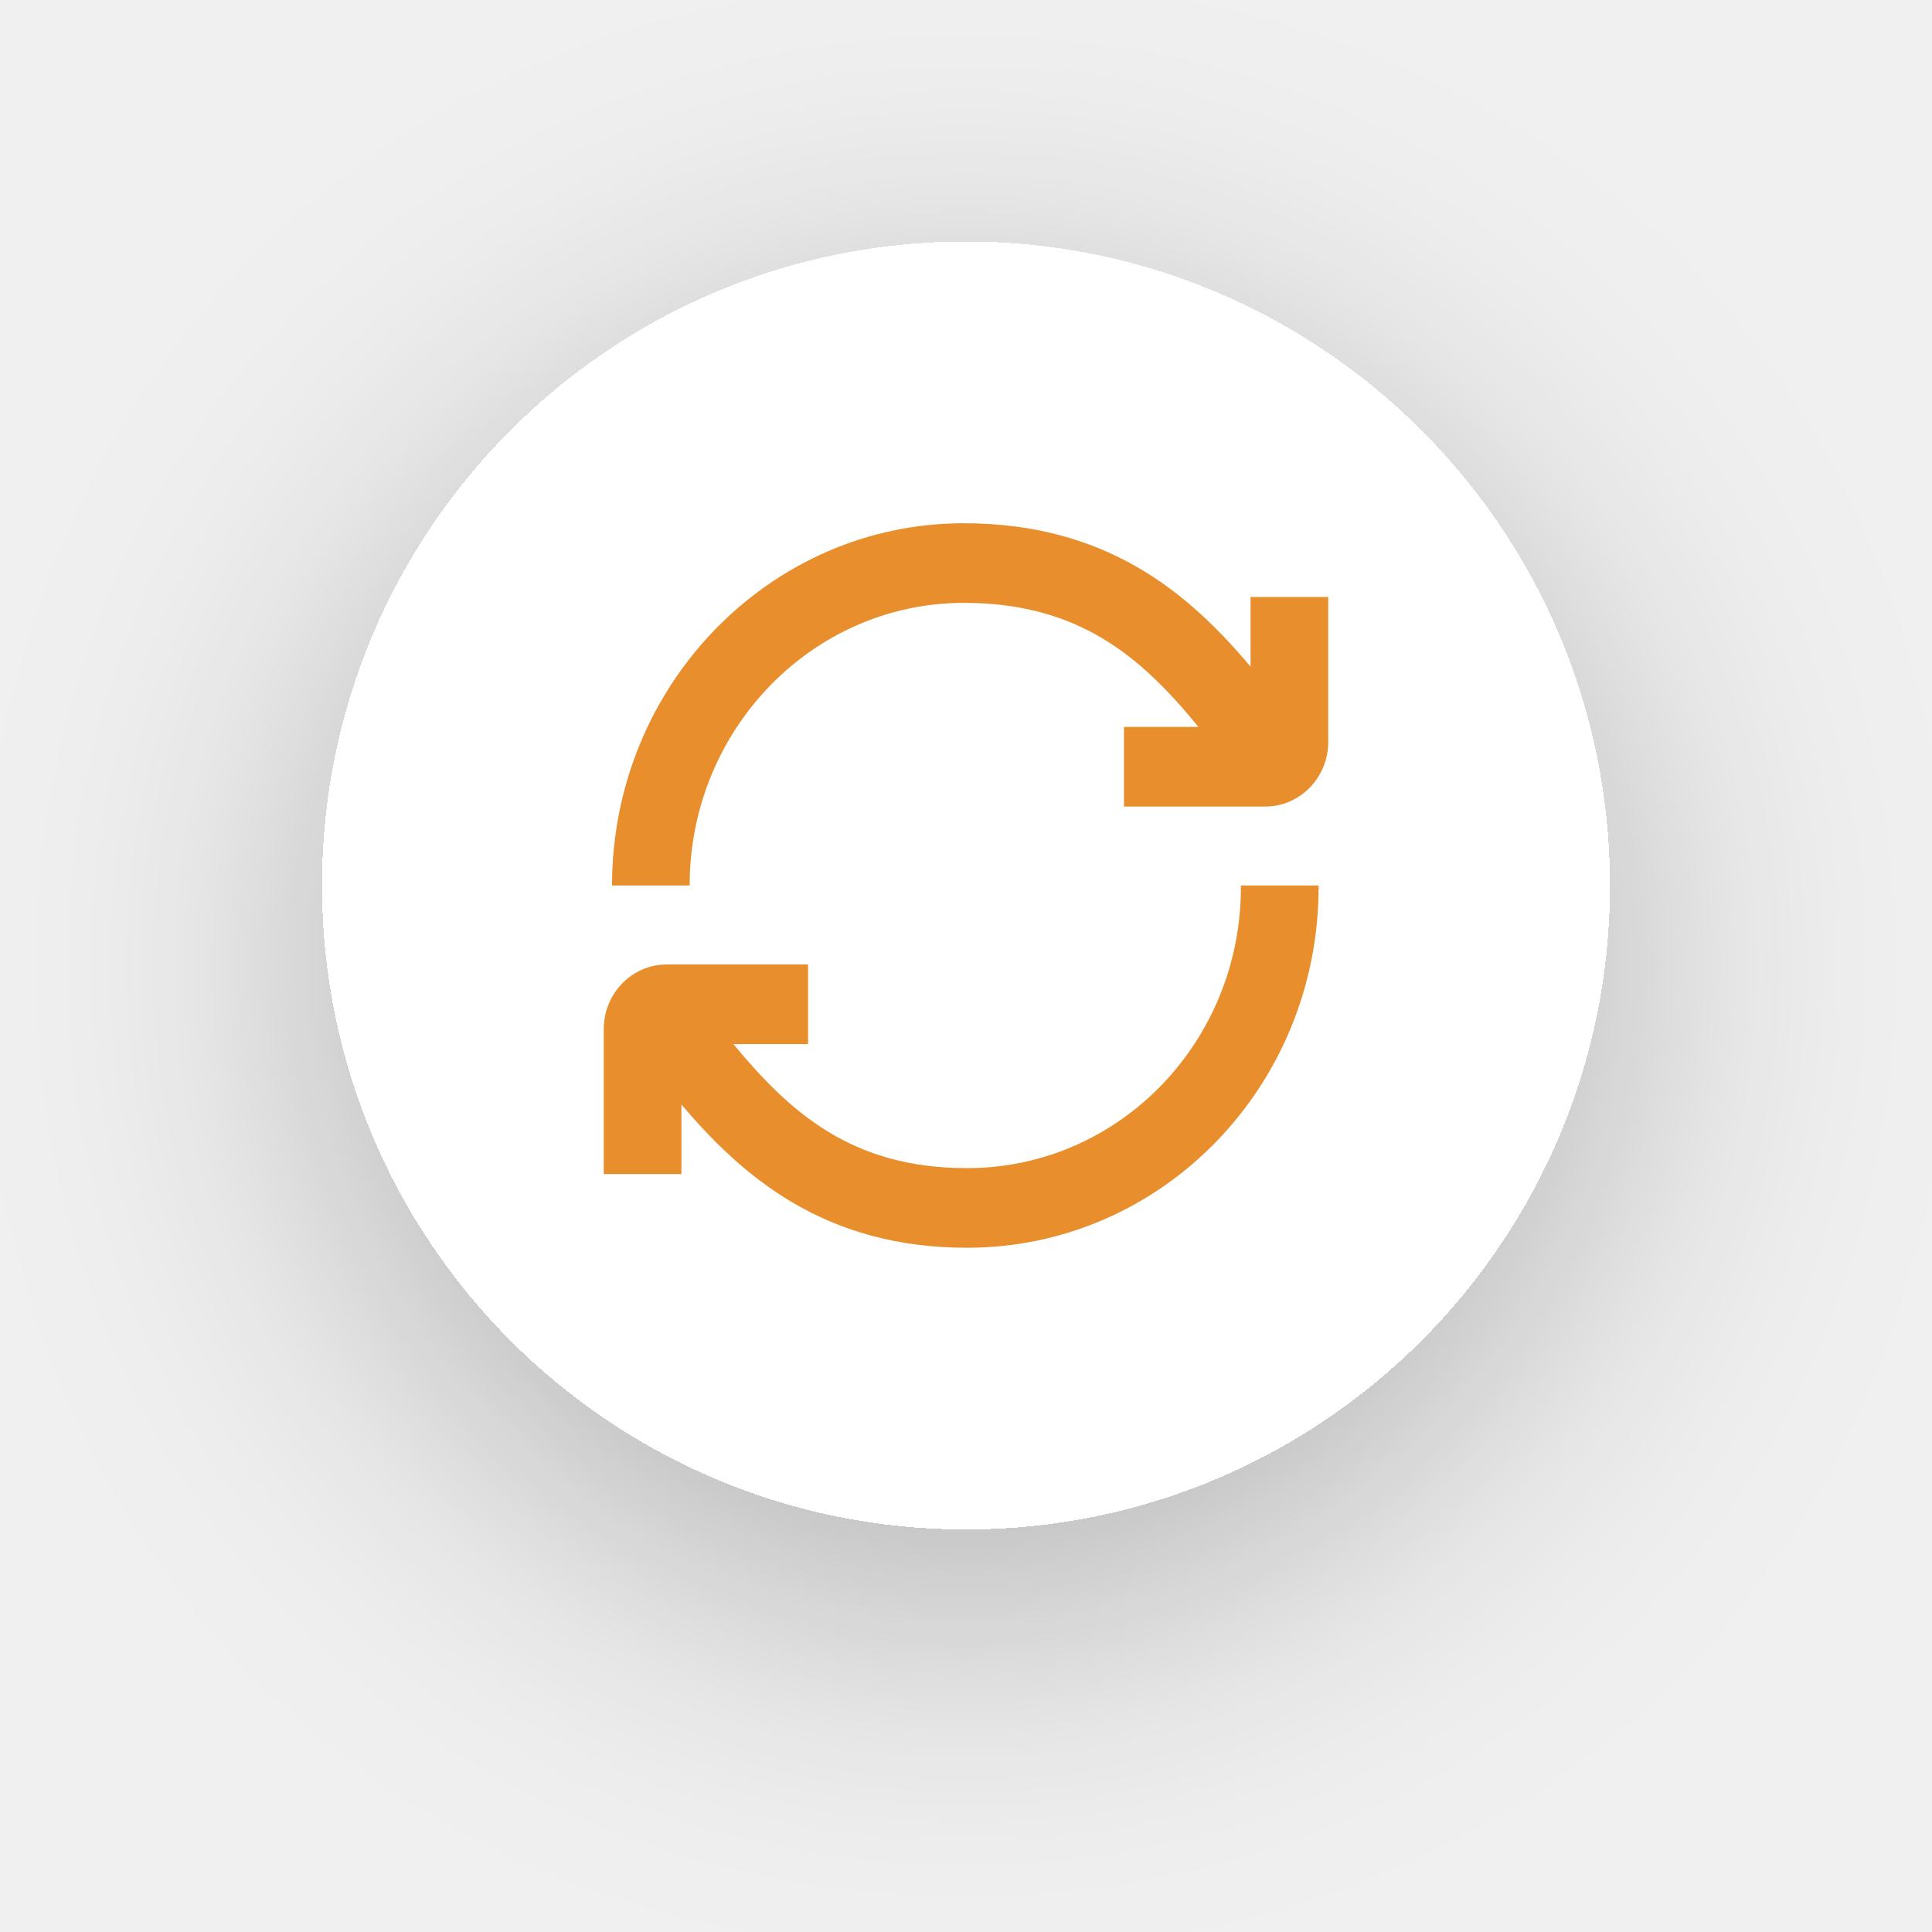
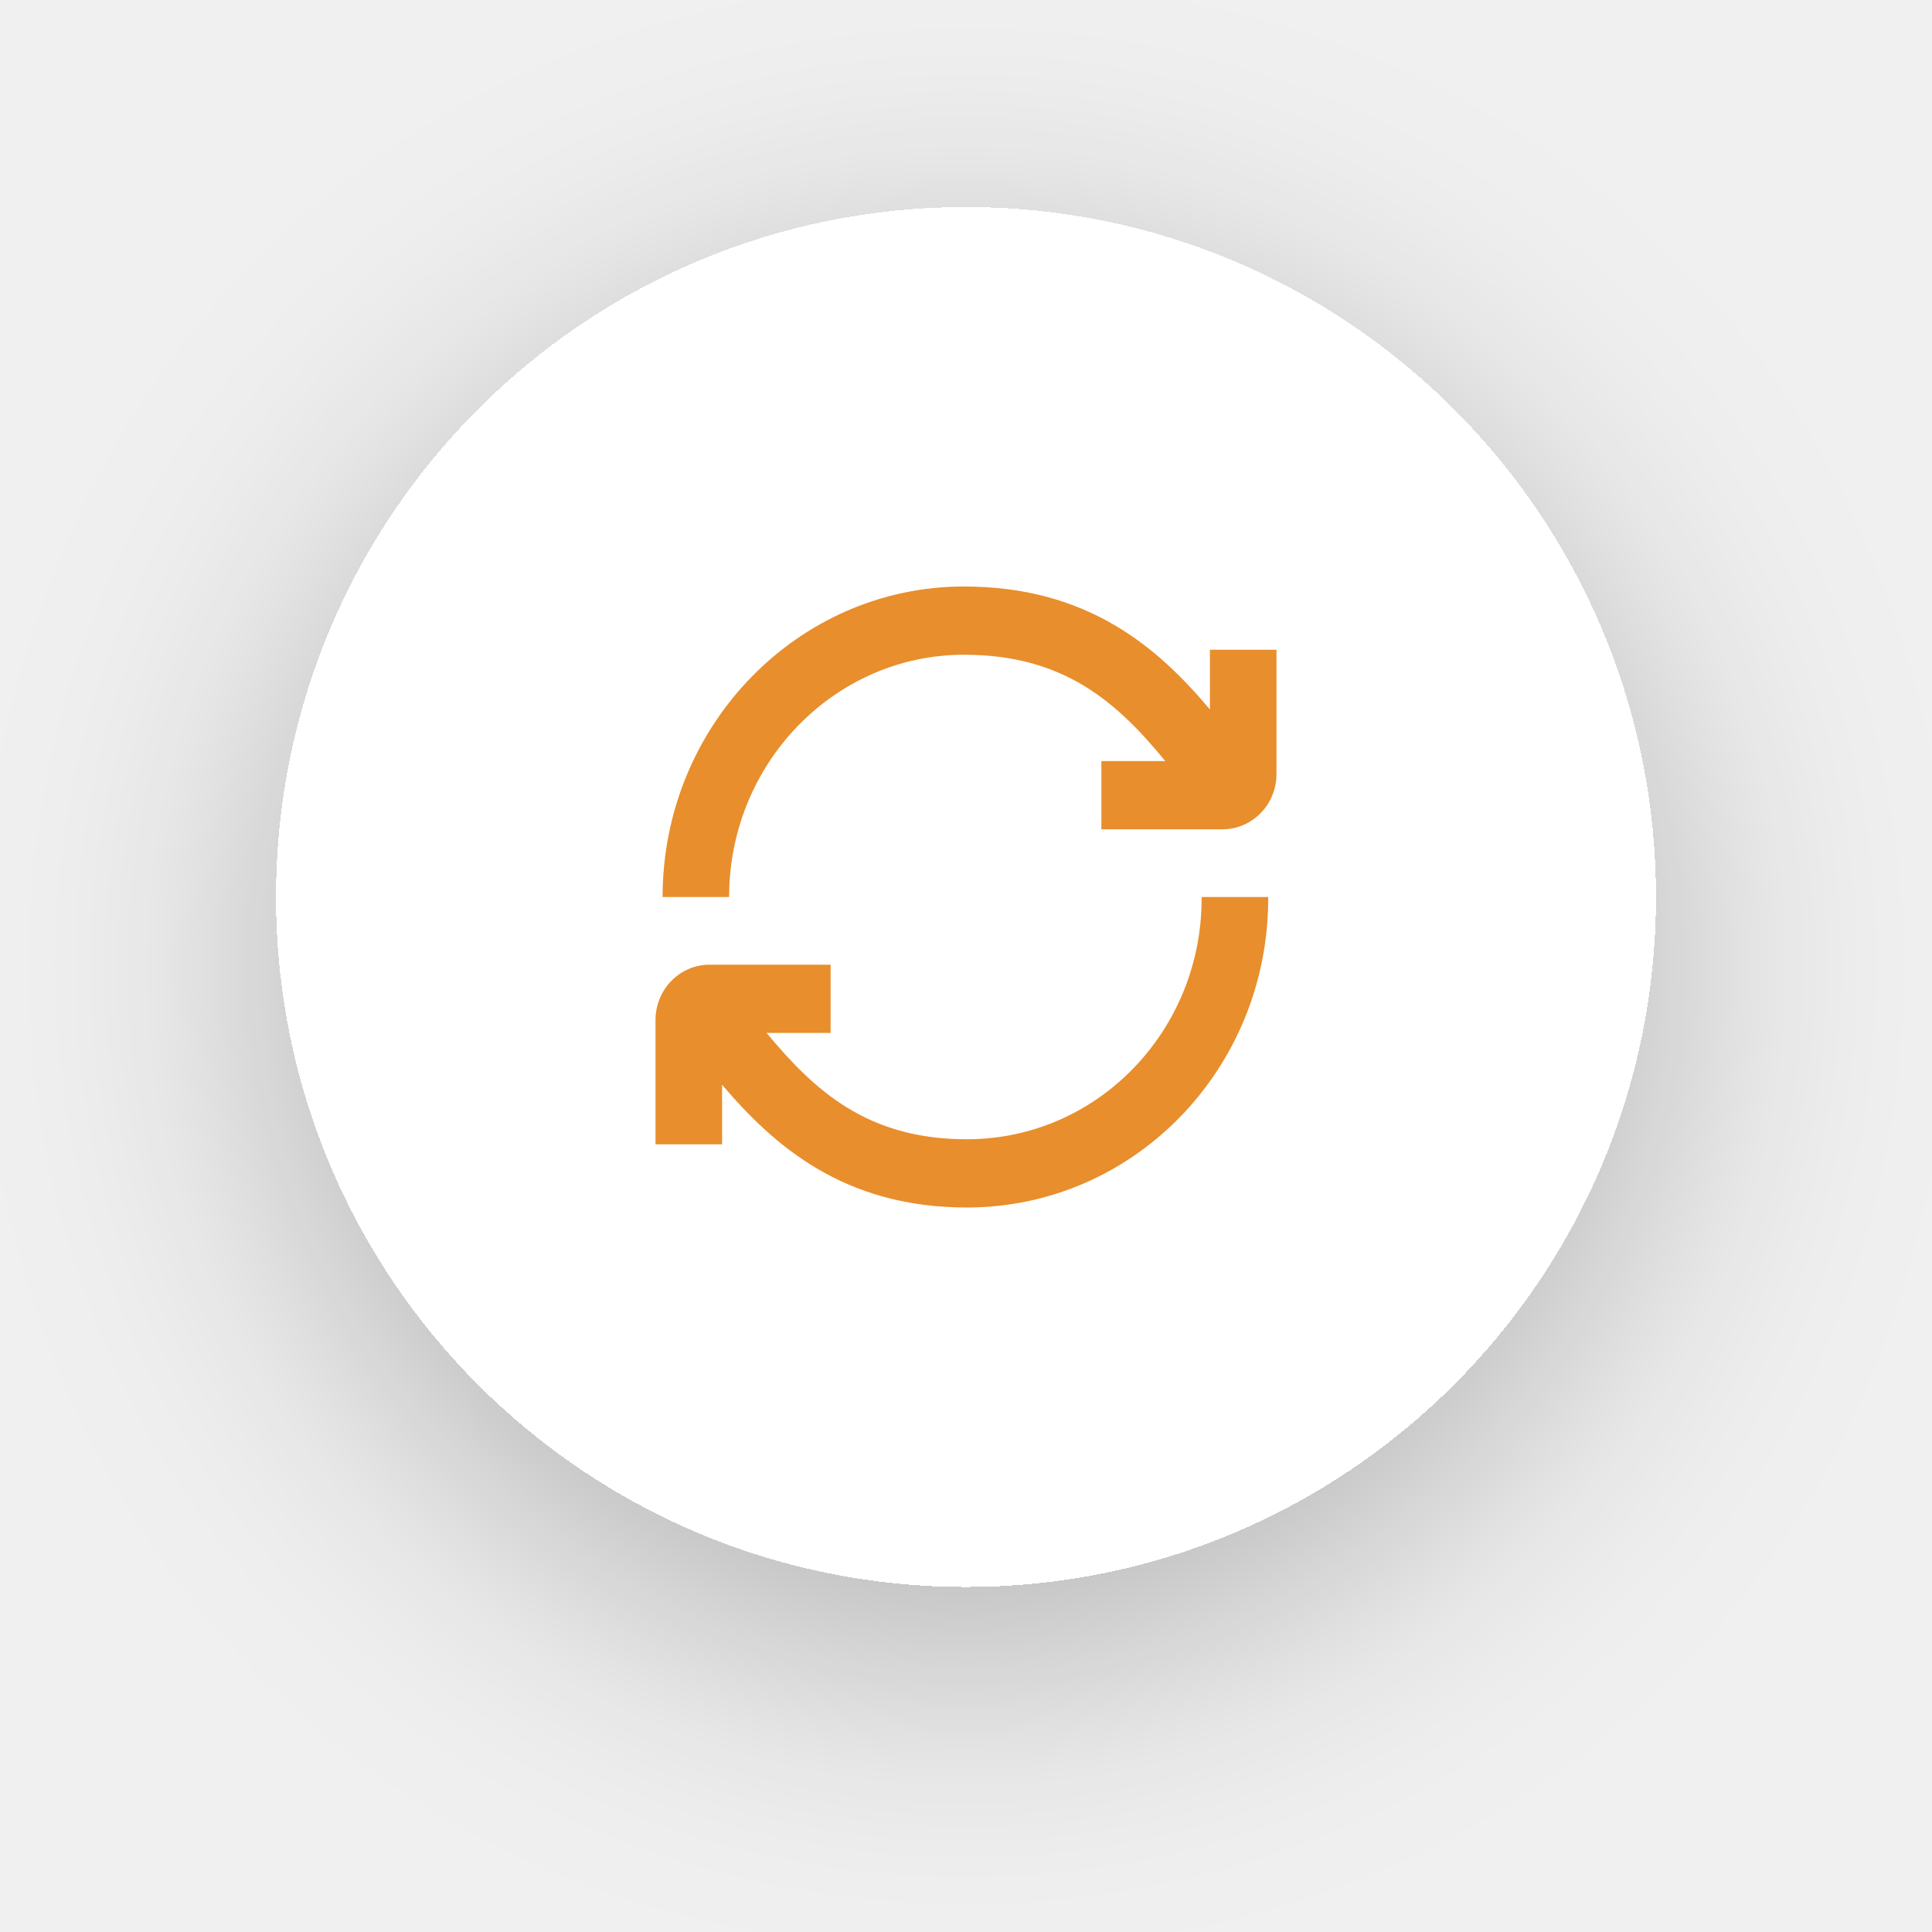
- <svg xmlns="http://www.w3.org/2000/svg" preserveAspectRatio="none" overflow="visible" style="display: block;" width="24" height="24" viewBox="0 0 24 24" fill="none">
+ <svg xmlns="http://www.w3.org/2000/svg" preserveAspectRatio="none" overflow="visible" style="display: block;" width="28" height="28" viewBox="0 0 28 28" fill="none">
  <g id="icon" filter="url(#filter0_d_0_4)">
-     <rect x="4" y="3" width="16" height="16" rx="8" fill="white" shape-rendering="crispEdges" />
-     <path id="Vector" fill-rule="evenodd" clip-rule="evenodd" d="M7.603 11C7.603 8.515 9.564 6.5 11.971 6.5C13.764 6.5 14.777 7.381 15.535 8.282V7.416H16.5V9.216C16.5 9.659 16.15 10.019 15.717 10.019H13.962V9.03H14.888C14.186 8.175 13.42 7.489 11.971 7.489C10.101 7.489 8.567 9.057 8.567 11H7.603ZM16.38 11V11.021C16.38 13.485 14.439 15.5 12.012 15.5C10.232 15.5 9.218 14.607 8.465 13.721V14.584H7.5V12.784C7.5 12.341 7.85 11.981 8.283 11.981H10.038V12.97H9.11C9.811 13.814 10.574 14.511 12.012 14.511C13.902 14.511 15.415 12.943 15.415 11.021V11H16.38Z" fill="#E88E2C" />
+     <rect x="4" y="3" width="20" height="20" rx="10" fill="white" shape-rendering="crispEdges" />
+     <path id="Vector" fill-rule="evenodd" clip-rule="evenodd" d="M9.603 13C9.603 10.515 11.564 8.5 13.971 8.5C15.764 8.5 16.777 9.381 17.535 10.282V9.416H18.5V11.216C18.5 11.659 18.15 12.019 17.717 12.019H15.962V11.03H16.888C16.186 10.175 15.42 9.489 13.971 9.489C12.101 9.489 10.567 11.057 10.567 13H9.603ZM18.38 13V13.021C18.38 15.485 16.439 17.5 14.012 17.5C12.232 17.5 11.218 16.607 10.465 15.721V16.584H9.5V14.784C9.5 14.341 9.85 13.981 10.283 13.981H12.038V14.97H11.11C11.811 15.814 12.574 16.511 14.012 16.511C15.902 16.511 17.415 14.943 17.415 13.021V13H18.38Z" fill="#E88E2C" />
  </g>
  <defs>
-     <filter id="filter0_d_0_4" x="0" y="0" width="24" height="24" filterUnits="userSpaceOnUse" color-interpolation-filters="sRGB">
+     <filter id="filter0_d_0_4" x="0" y="0" width="28" height="28" filterUnits="userSpaceOnUse" color-interpolation-filters="sRGB">
      <feFlood flood-opacity="0" result="BackgroundImageFix" />
      <feColorMatrix in="SourceAlpha" type="matrix" values="0 0 0 0 0 0 0 0 0 0 0 0 0 0 0 0 0 0 127 0" result="hardAlpha" />
      <feOffset dy="1" />
      <feGaussianBlur stdDeviation="2" />
      <feComposite in2="hardAlpha" operator="out" />
      <feColorMatrix type="matrix" values="0 0 0 0 0 0 0 0 0 0 0 0 0 0 0 0 0 0 0.25 0" />
      <feBlend mode="normal" in2="BackgroundImageFix" result="effect1_dropShadow_0_4" />
      <feBlend mode="normal" in="SourceGraphic" in2="effect1_dropShadow_0_4" result="shape" />
    </filter>
  </defs>
</svg>
